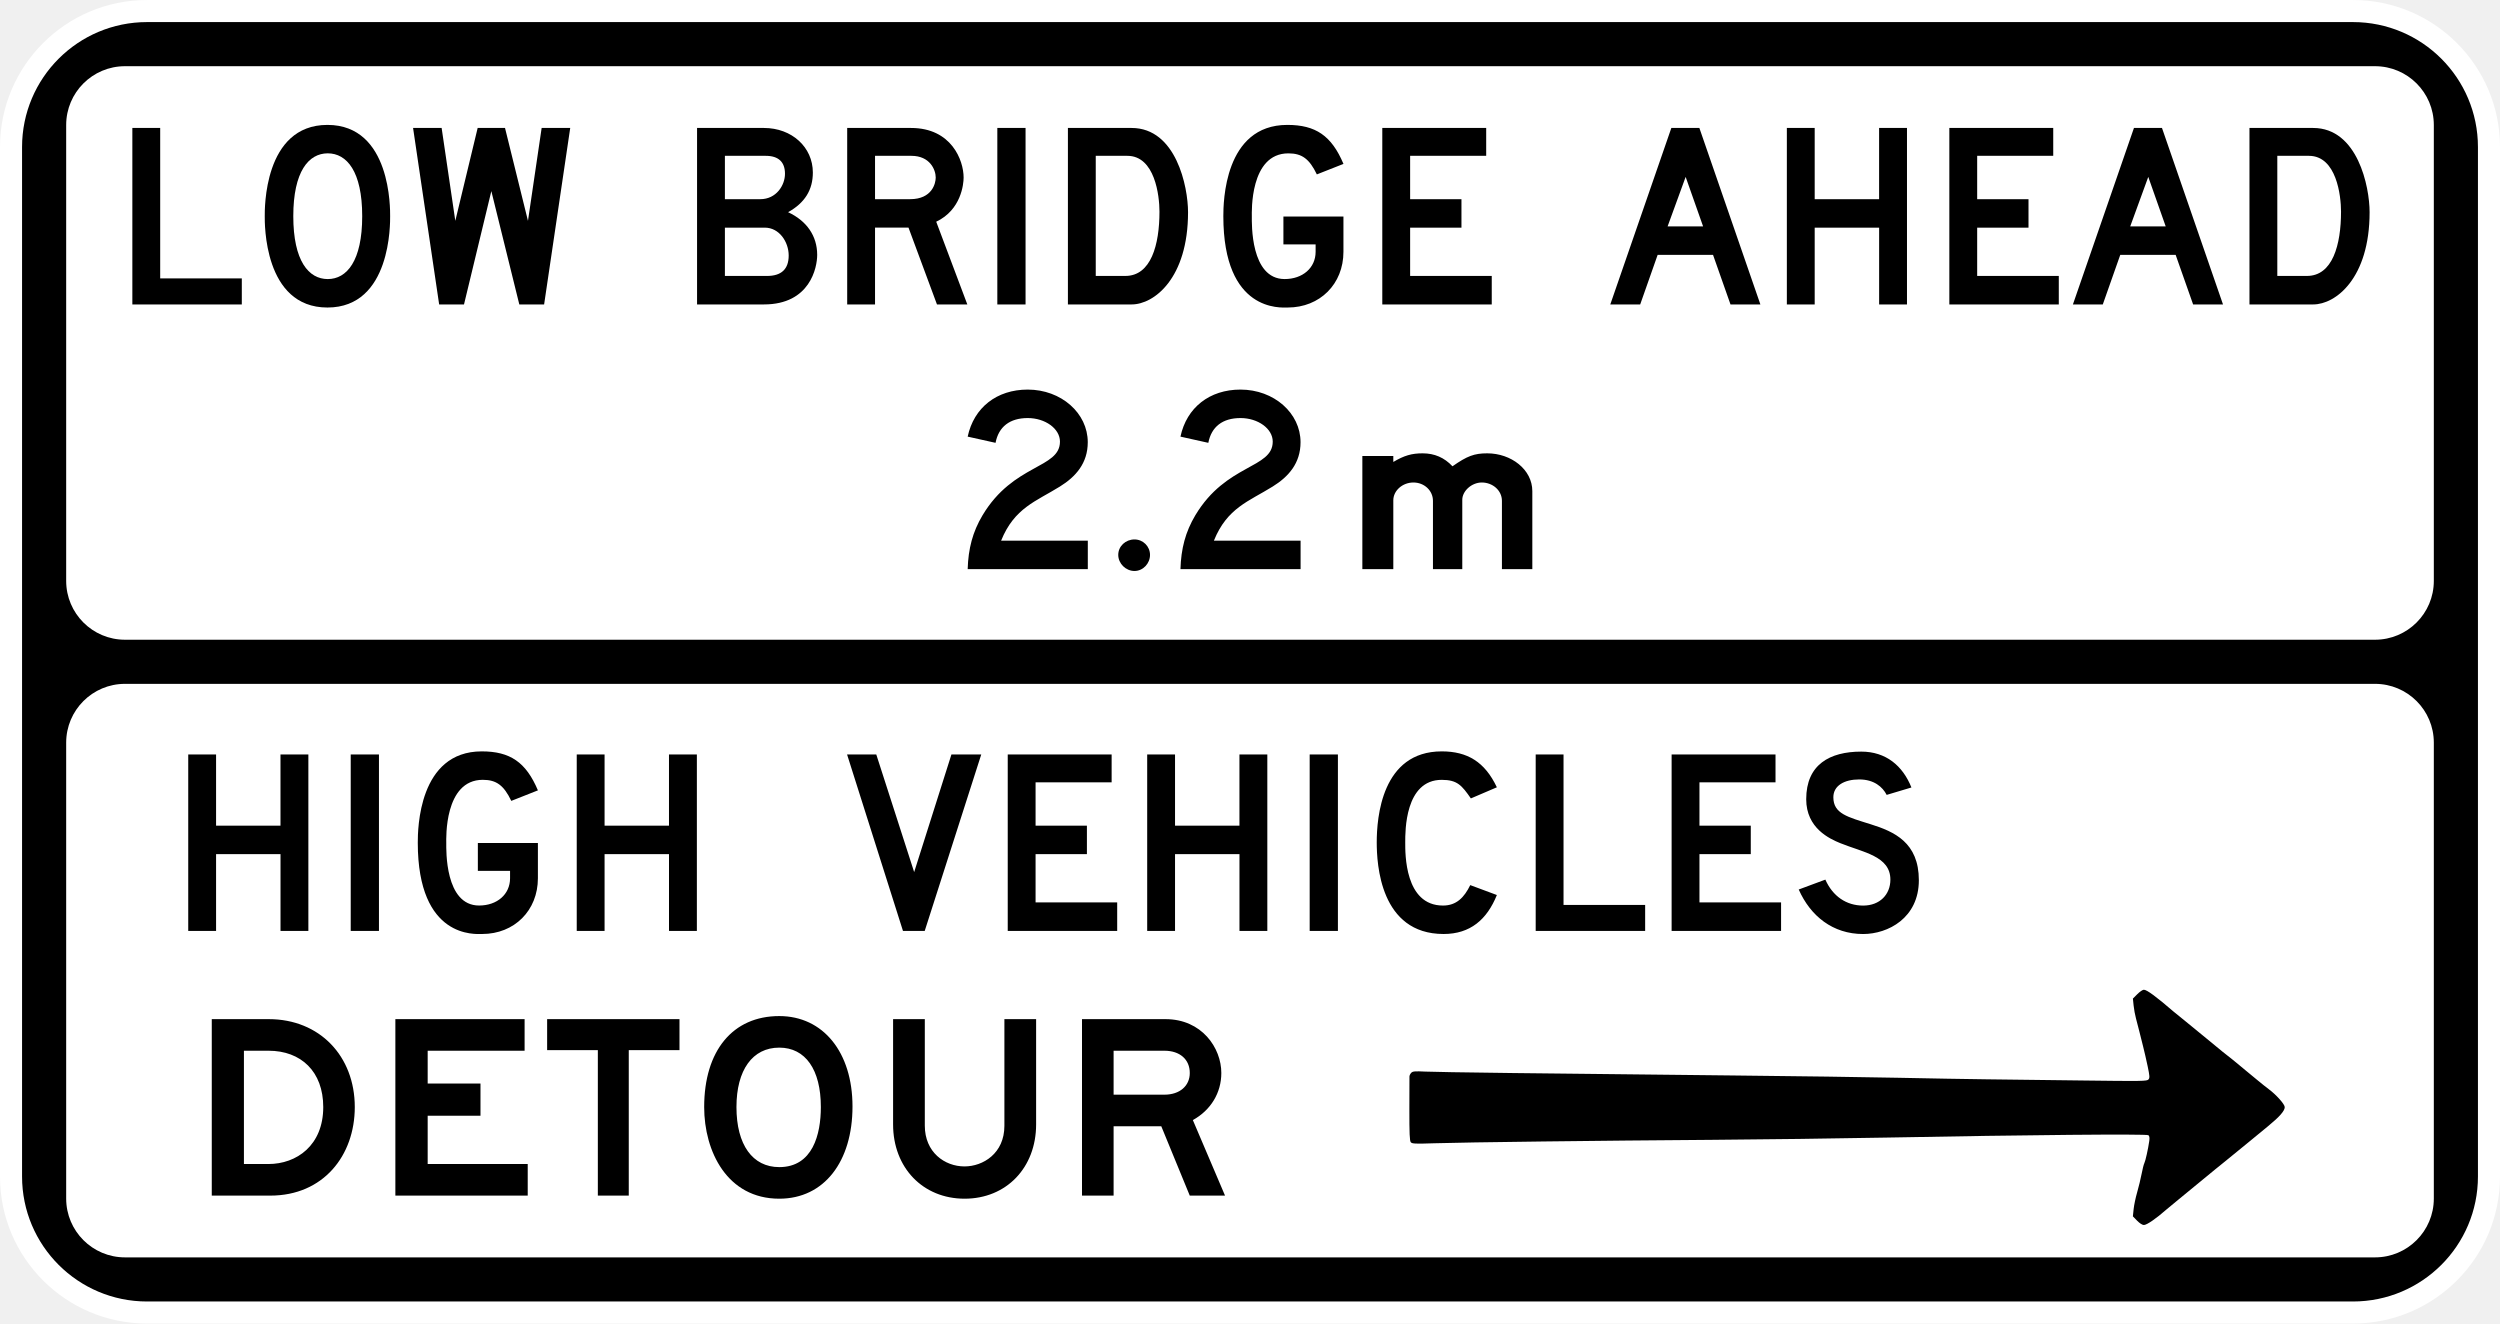
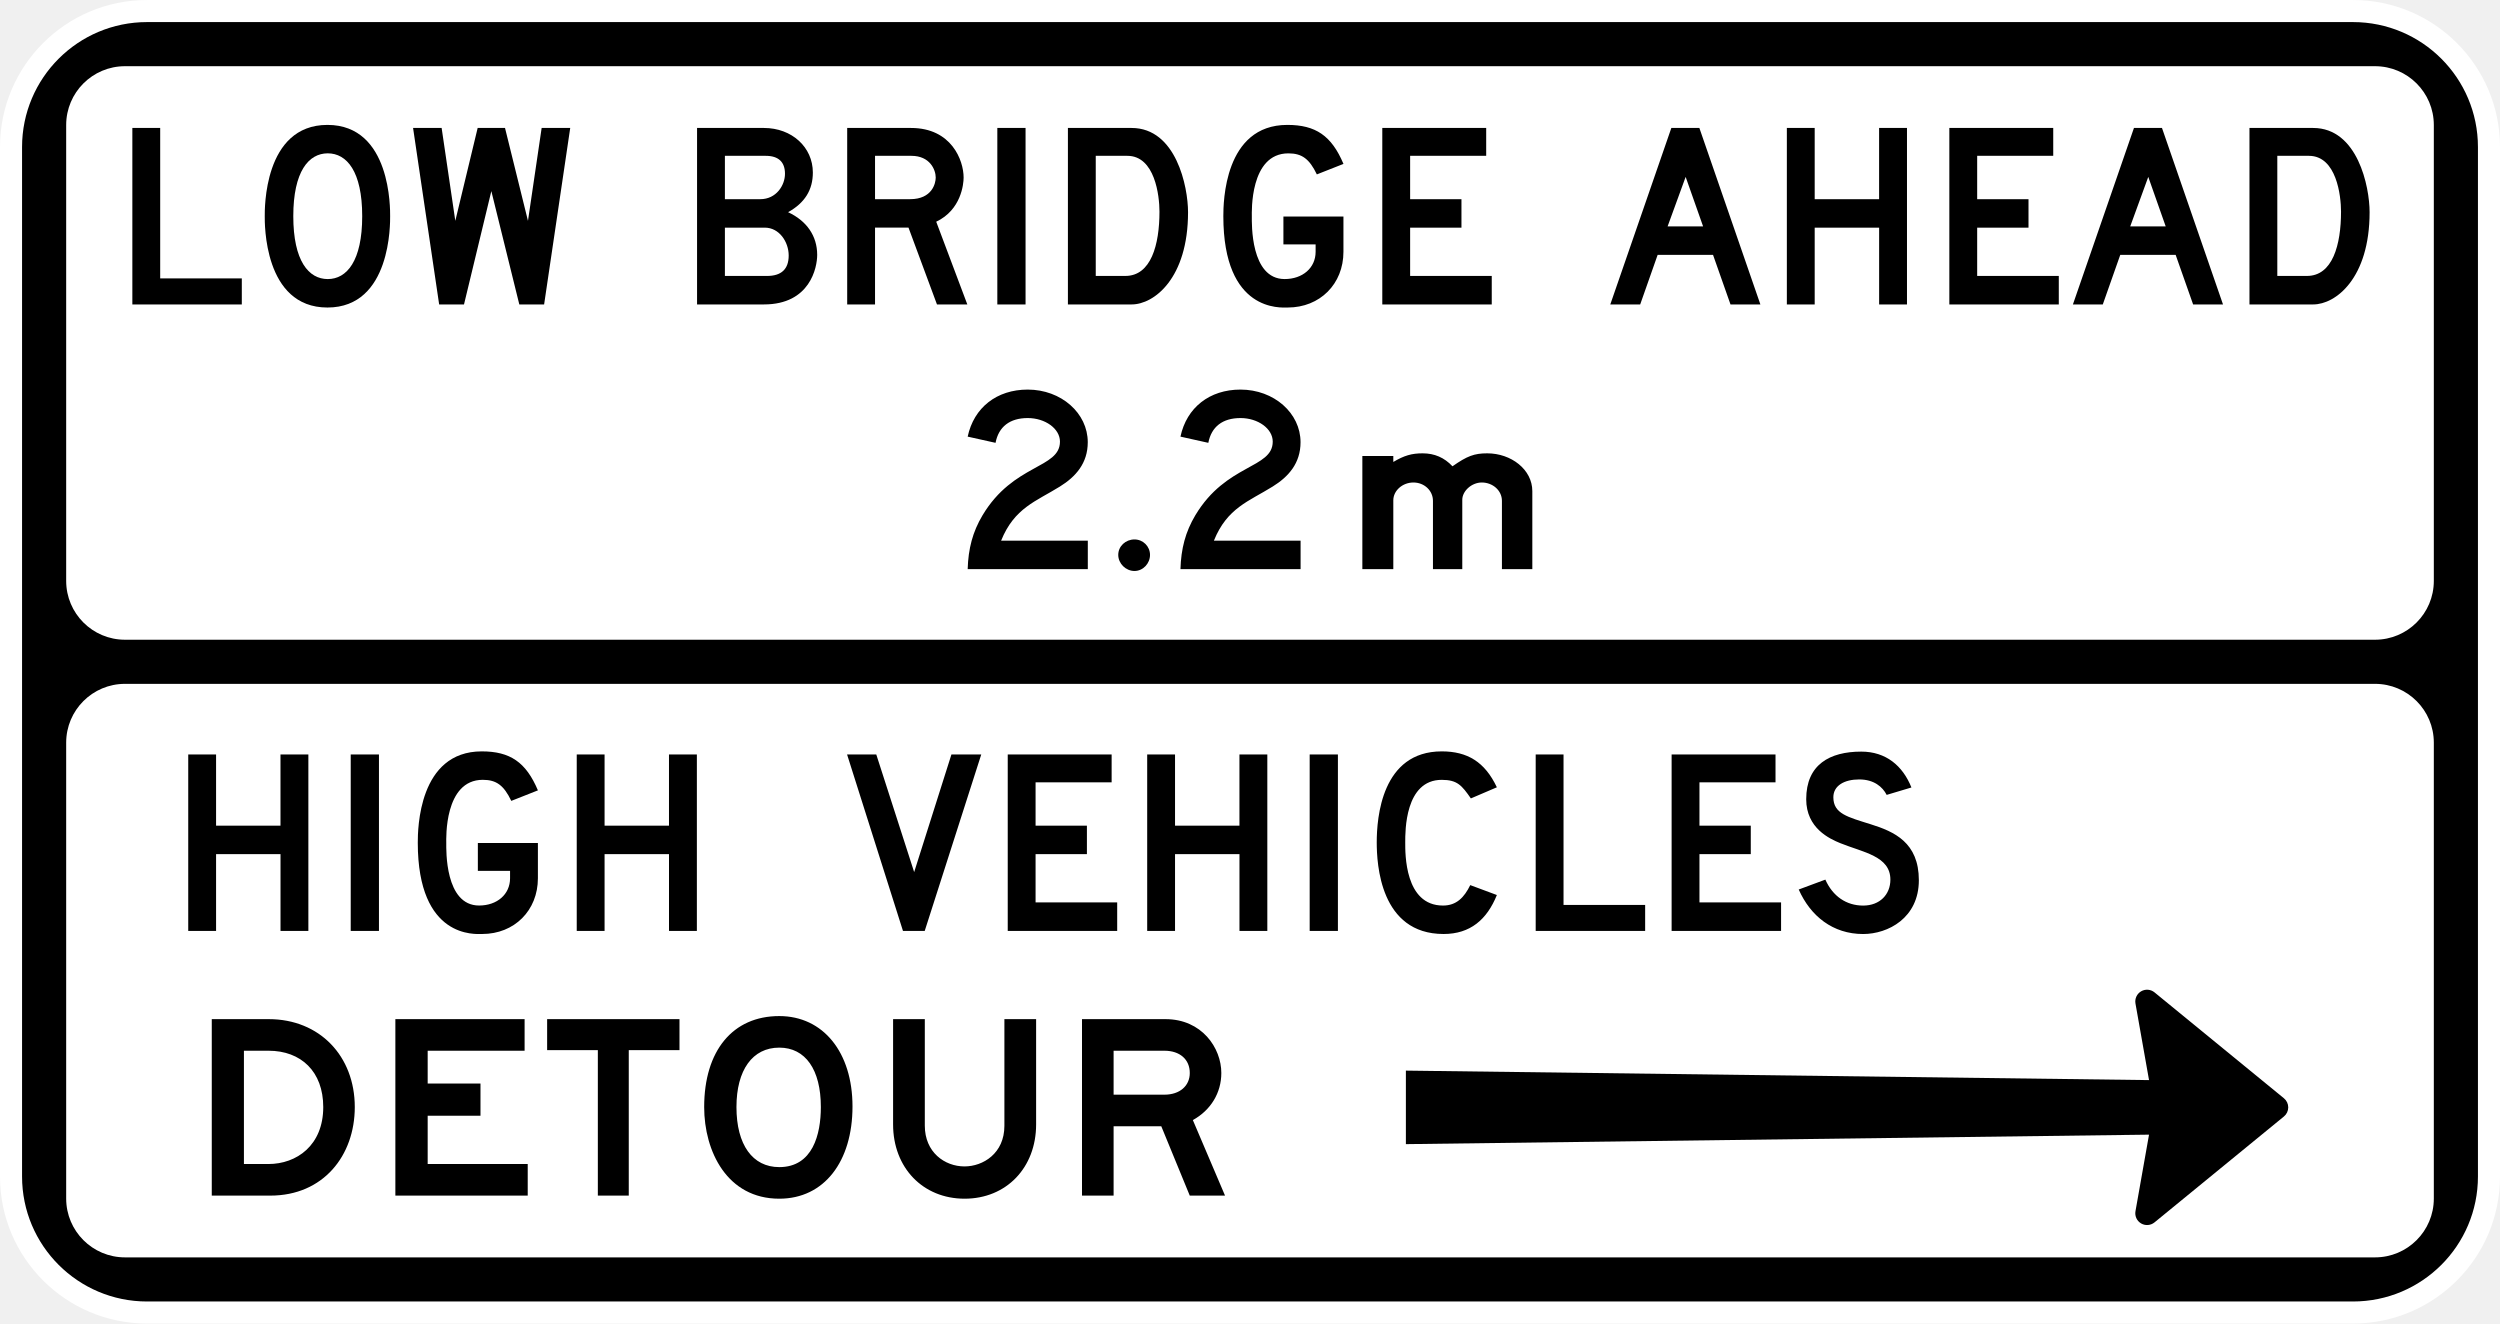
<svg xmlns="http://www.w3.org/2000/svg" version="1.1" width="59.97mm" height="31.75mm" viewBox="0 0 170 90">
  <g transform="scale(0.1)">
    <g id="panel">
      <path id="edge" fill="#fff" d="M100 0h1500a100 100 0 0 1 100 100v700a100 100 0 0 1 -100 100h-1500a100 100 0 0 1 -100 -100v-700a100 100 0 0 1 100 -100Z" />
      <path id="border" fill="#000" d="M100 15h1500a85 85 0 0 1 85 85v700a85 85 0 0 1 -85 85h-1500a85 85 0 0 1 -85 -85v-700a85 85 0 0 1 85 -85Z" />
      <path id="ground" fill="#000" d="M100 45h1500a55 55 0 0 1 55 55v700a55 55 0 0 1 -55 55h-1500a55 55 0 0 1 -55 -55v-700a55 55 0 0 1 55 -55Z" />
    </g>
    <g id="legend">
      <path fill="#fff" d="M85 45h1530a40 40 0 0 1 40 40v310a40 40 0 0 1 -40 40h-1530a40 40 0 0 1 -40 -40v-310a40 40 0 0 1 40 -40Z" />
      <path fill="#fff" d="M85 465h1530a40 40 0 0 1 40 40v310a40 40 0 0 1 -40 40h-1530a40 40 0 0 1 -40 -40v-310a40 40 0 0 1 40 -40Z" />
      <path fill="#000" d="M90 207H164.43V189.31H108.93V87H90Z M222.66 84.92C179.12 84.92 180.03 142.69 180.03 147C180.03 151.31 179.12 209.1 222.66 209.1C266.2 209.1 265.29 151.31 265.29 147C265.29 142.69 266.2 84.92 222.66 84.92ZM199.44 147C199.44 116.49 209.94 104.25 222.87 104.25C235.8 104.25 246.3 116.51 246.3 147C246.3 177.5 235.8 189.75 222.87 189.75C209.94 189.75 199.44 177.5 199.44 147Z M370 207 387.75 87H368.32L359.02 150.16L343.41 87H324.81L309.61 150.16L300.31 87H280.89L298.62 207H315.52L334.11 129.94L353.13 207Z" />
      <path fill="#000" d="M519.48 207C550.88 207 555.69 181.86 555.69 173.31C555.69 160.38 548.54 150.16 535.9 144.27C547.27 137.95 552.74 129.11 552.74 117.31C552.74 100.05 538.43 87 519.48 87H474V207ZM533.79 118.16C533.79 126.03 527.82 135.42 517.05 135.42H492.93V105.95H520.74C529.38 105.95 533.79 110.16 533.79 118.16ZM520.08 154.78C529.89 154.78 536.31 164.46 536.31 173.73C536.31 183 531.32 187.63 521.57 187.63H492.93V154.78Z M617.78 154.77 637.14 207H657.78L636.63 150.75C653.61 142.71 655.26 125.16 655.26 120.7C655.26 109.01 647.01 87 619.5 87H576.09V207H595.02V154.77ZM595.02 135.42V105.95H619.77C632.37 105.95 636.29 115.45 636.29 120.69C636.29 124.56 633.92 135.42 618.86 135.42Z M678.18 207H697.38V87H678.18Z M769.54 207C784.72 207 807.87 189.31 807.87 144.3C807.87 126.89 799.75 87 769.47 87H726.18V207ZM788.44 143.88C788.44 166.47 782.71 187.62 765.25 187.62H745.11V105.95H766.59C785.38 105.95 788.44 133.14 788.44 143.88Z M831.87 147C831.87 212.69 871.29 209.1 875.64 209.1C897.56 209.1 913.54 193.09 913.54 171.21V147.21H872.72V166.17H894.62V171.21C894.62 182.16 885.76 189.74 873.55 189.74C850.22 189.74 851.24 151.72 851.24 147.21C851.24 144.41 849.72 104.27 876.09 104.27C885.36 104.27 890.4 108.05 895.46 118.58L913.56 111.44C905.43 92.2 894.6 84.92 875.37 84.92C832.38 84.92 831.87 137.81 831.87 147Z M939.96 207H1014.39V187.63H958.89V154.78H993.79V135.42H958.89V105.95H1010.61V87H939.96Z" />
      <path fill="#000" d="M1176.74 207H1197.06L1155.57 87H1136.51L1095 207H1115.33L1127.19 173.31H1164.87ZM1146.24 120.27 1158.11 153.94H1133.97Z M1277.81 207H1296.75V87H1277.79V135.42H1233.99V87H1215.06V207H1233.99V154.78H1277.81Z M1325.55 207H1399.98V187.63H1344.48V154.78H1379.38V135.42H1344.48V105.95H1396.2V87H1325.55Z M1491.32 207H1511.64L1470.15 87H1451.09L1409.58 207H1429.9L1441.77 173.31H1479.45ZM1460.82 120.27 1472.68 153.94H1448.55Z M1573.01 207C1588.18 207 1611.33 189.31 1611.33 144.3C1611.33 126.89 1603.21 87 1572.93 87H1529.64V207ZM1591.9 143.88C1591.9 166.47 1586.17 187.62 1568.71 187.62H1548.57V105.95H1570.05C1588.85 105.95 1591.9 133.14 1591.9 143.88Z" />
      <path fill="#000" d="M720.75 330.82C731.45 324.18 739.68 315.05 739.68 300.69C739.68 280.9 721.61 264.9 698.85 264.9C677.81 264.9 662.24 277.11 658.02 296.89L676.97 301.11C679.07 290.16 686.66 284.26 698.87 284.26C710.69 284.26 720.77 291.44 720.77 300.27C720.77 318.7 689.19 315.18 668.13 350.37C661.37 361.71 658.44 373.11 658.02 387H739.71V367.63H680.76C689.75 345.31 704.6 340.88 720.75 330.82Z M782.01 377.34C782.01 371.5 777.27 366.8 771.44 366.8C765.44 366.8 760.41 371.38 760.41 377.3C760.41 383.2 765.53 388.25 771.44 388.25C777.35 388.25 782.01 383.06 782.01 377.34Z M865.44 330.82C876.14 324.18 884.37 315.05 884.37 300.69C884.37 280.9 866.3 264.9 843.54 264.9C822.5 264.9 806.93 277.11 802.71 296.89L821.66 301.11C823.76 290.16 831.35 284.26 843.56 284.26C855.38 284.26 865.46 291.44 865.46 300.27C865.46 318.7 833.88 315.18 812.82 350.37C806.06 361.71 803.13 373.11 802.71 387H884.4V367.63H825.45C834.44 345.31 849.29 340.88 865.44 330.82Z M1021.31 387H1041.98V333.95C1041.98 319.24 1027.58 308.25 1011.33 308.25C1002.46 308.25 997.67 310.07 987.69 317.06C982.16 311.16 975.5 308.25 967.38 308.25C960.04 308.25 954.84 309.71 947.45 314.12V310.07H926.4V387H947.45V340.2C947.45 333.61 953.71 328.08 961.12 328.08C968.52 328.08 974.41 333.59 974.41 340.55V387H994.35V339.83C994.35 333.95 1000.65 328.08 1007.63 328.08C1015.02 328.08 1021.31 333.49 1021.31 340.55Z" />
      <path fill="#000" d="M190.75 633H209.69V513H190.73V561.42H146.93V513H128V633H146.93V580.78H190.75Z M238.49 633H257.69V513H238.49Z M284.09 573C284.09 638.68 323.51 635.1 327.86 635.1C349.78 635.1 365.77 619.1 365.77 597.21V573.21H324.94V592.17H346.84V597.21C346.84 608.16 337.99 615.74 325.78 615.74C302.44 615.74 303.46 577.73 303.46 573.21C303.46 570.4 301.94 530.26 328.31 530.26C337.58 530.26 342.62 534.04 347.68 544.58L365.78 537.43C357.65 518.21 346.82 510.92 327.59 510.92C284.6 510.92 284.09 563.81 284.09 573Z M454.92 633H473.87V513H454.91V561.42H411.11V513H392.18V633H411.11V580.78H454.92Z" />
      <path fill="#000" d="M628.81 633 667.26 513H646.98L621.63 593L595.86 513H576L614.02 633Z M685.26 633H759.69V613.63H704.19V580.78H739.1V561.42H704.19V531.95H755.91V513H685.26Z M842.84 633H861.78V513H842.82V561.42H799.02V513H780.09V633H799.02V580.78H842.84Z M890.58 633H909.78V513H890.58Z M981.65 635.1C999.78 635.1 1011.12 625.29 1017.87 608.6L999.77 601.86C995.67 610.23 990.41 615.76 981.24 615.76C955.1 615.76 955.56 580.25 955.56 572.8C955.56 565.27 955.29 530.28 980.4 530.28C990.99 530.28 994.05 534.09 1000.19 542.91L1017.87 535.34C1009.64 518 997.79 510.92 980.39 510.92C939.57 510.92 936.18 555.91 936.18 572.79C936.18 587.4 938.46 635.1 981.65 635.1Z M1044.27 633H1118.7V615.32H1063.2V513H1044.27Z M1136.7 633H1211.13V613.63H1155.63V580.78H1190.53V561.42H1155.63V531.95H1207.35V513H1136.7Z M1266.93 635.12C1283.82 635.12 1304.82 624.23 1304.82 598.54C1304.82 572.87 1288.1 565.5 1272.09 560.48C1256.39 555.54 1246.68 553.32 1246.68 542.12C1246.68 534.2 1254.15 530 1264.25 530C1274.34 530 1280.16 535.08 1282.94 540.51L1299.77 535.47C1293.87 520.75 1282.5 511.08 1265.67 511.08C1244.21 511.08 1228.22 519.88 1228.22 543.45C1228.22 563.22 1244.21 570.38 1251.36 573.32C1266.93 579.63 1285.46 582.09 1285.46 598.12C1285.46 608.22 1278.3 615.78 1266.93 615.78C1255.56 615.78 1246.28 609.48 1241.24 598.12L1223.13 604.85C1231.14 622.93 1246.31 635.12 1266.93 635.12Z" />
      <path fill="#000" d="M144 813H183.81C219.87 813 241.25 785.76 241.25 752.79C241.25 718.14 217.34 693 182.75 693H144ZM182.67 714.48C204.64 714.48 219.81 728.58 219.81 752.79C219.81 778.83 201.74 791.52 182.5 791.52H165.87V714.48Z M268.85 813H358.85V791.52H290.82V758.68H326.73V736.78H290.82V714.48H356.73V693H268.85Z M427.56 714.06H462.05V693H372.05V714.06H406.53V813H427.56Z M529.9 815.1C560.44 815.1 579.7 789.84 579.7 752.38C579.7 715.58 559.78 690.91 529.9 690.91C498.25 690.91 478.84 714.48 478.84 752.79C478.84 782.91 494.46 815.1 529.9 815.1ZM529.9 712.37C547.72 712.37 558.18 727.31 558.18 752.79C558.18 771.3 552.69 793.62 529.9 793.62C511.75 793.62 500.79 778.47 500.79 752.79C500.79 727.53 511.75 712.37 529.9 712.37Z M628.87 765.43V693H607.3V764.58C607.3 794.05 627.6 815.1 655.93 815.1C684.27 815.1 704.56 794.05 704.56 764.58V693H682.99V765.55C682.99 784.29 668.46 793.15 655.87 793.15C642.36 793.15 628.87 783.51 628.87 765.43Z M830.5 729.63C830.5 712.59 817.29 693 792.5 693H735.76V813H757.25V765.84H789.67L809.04 813H833.02L811.14 761.64C823.35 754.9 830.5 743.1 830.5 729.63ZM791.79 714.48C802.3 714.48 809.05 720.36 809.05 729.63C809.05 738.32 802.32 744.36 791.8 744.36H757.25V714.48Z" />
-       <g transform="translate(958.35 673) scale(0.99)">
-         <path fill="#000" d="M500.03 3.04 L496.99 6.07 L497.48 10.83 C497.75 13.44 498.47 17.43 499.1 19.69 C499.72 21.95 500.77 25.99 501.43 28.7 C502.09 31.39 503.28 36.15 504.08 39.27 C504.87 42.38 506.25 48.4 507.14 52.64 C508.54 59.31 508.62 60.51 507.7 61.62 C506.71 62.82 503.56 62.87 463.26 62.35 C439.4 62.04 409.36 61.67 396.5 61.53 C383.64 61.38 356.32 60.91 335.78 60.47 C315.25 60.02 264.16 59.32 222.26 58.89 C92.28 57.57 19.7 56.66 10.96 56.23 C3.85 55.88 2.38 56 1.34 57.03 C0.67 57.71 0.11 58.83 0.08 59.53 C0.06 60.22 0.03 70.41 0.02 82.17 C0 98.85 0.21 103.8 1 104.74 C1.88 105.81 3.81 105.9 17.46 105.45 C37.74 104.79 132.94 103.62 208.3 103.1 C241.29 102.87 295.09 102.17 327.86 101.55 C424.47 99.7 506.46 98.96 507.65 99.93 C508.35 100.5 508.54 101.72 508.25 103.81 C507.49 109.19 505.61 117.71 504.85 119.13 C504.44 119.89 503.59 123.22 502.97 126.53 C502.34 129.84 500.96 135.52 499.91 139.16 C498.85 142.81 497.76 148.01 497.49 150.72 L496.98 155.66 L499.88 158.64 C501.6 160.41 503.5 161.61 504.52 161.61 C506.54 161.61 512.95 157.21 519.93 151.04 C521.09 150 524.8 146.95 528.15 144.24 C533.31 140.08 539 135.41 553.39 123.5 C554.64 122.47 557.19 120.41 559.05 118.92 C560.92 117.43 563.64 115.22 565.08 114.01 C566.54 112.8 568.58 111.13 569.61 110.31 C570.65 109.48 574.09 106.67 577.26 104.06 C580.43 101.45 586.13 96.76 589.92 93.65 C597.81 87.17 601.29 83.18 601.29 80.63 C601.29 78.67 595.41 72.08 590.35 68.35 C588.69 67.12 584.96 64.14 582.06 61.72 C579.15 59.3 575.76 56.5 574.51 55.49 C573.27 54.48 571.23 52.8 569.99 51.73 C567.72 49.79 564.08 46.88 558.7 42.67 C557.11 41.42 552.16 37.35 547.69 33.61 C543.23 29.87 536.79 24.6 533.39 21.9 C529.99 19.2 526.14 16.07 524.84 14.95 C513.19 4.87 506.57 0 504.51 0 C503.71 0 501.69 1.37 500.03 3.04" />
-       </g>
+       <path fill="#000" d="M956 728L1465 734.5L1465 771.5L956 778L956 728ZM1553.07 746.81A8 8 0 0 1 1553.07 759.19L1465.06 831.21A8 8 0 0 1 1452.12 823.63L1461.35 771.5L1461.35 734.5L1452.12 682.37A8 8 0 0 1 1465.06 674.79L1553.07 746.81Z" />
    </g>
  </g>
</svg>
